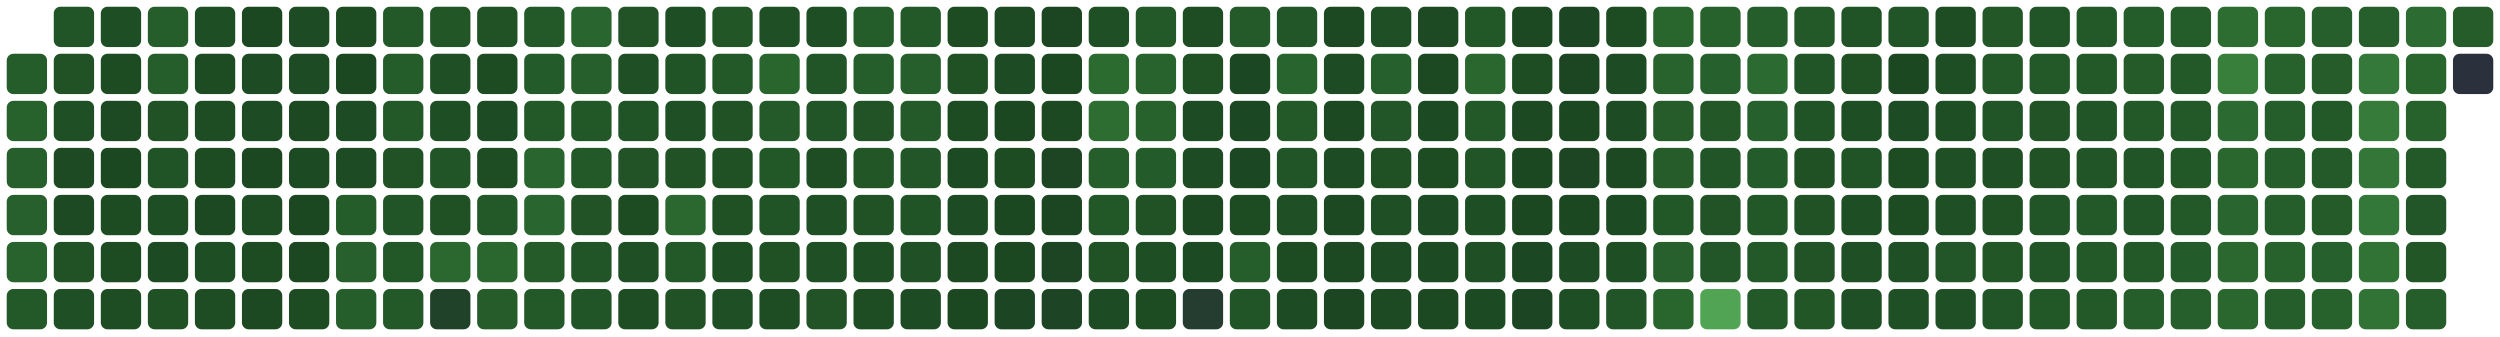
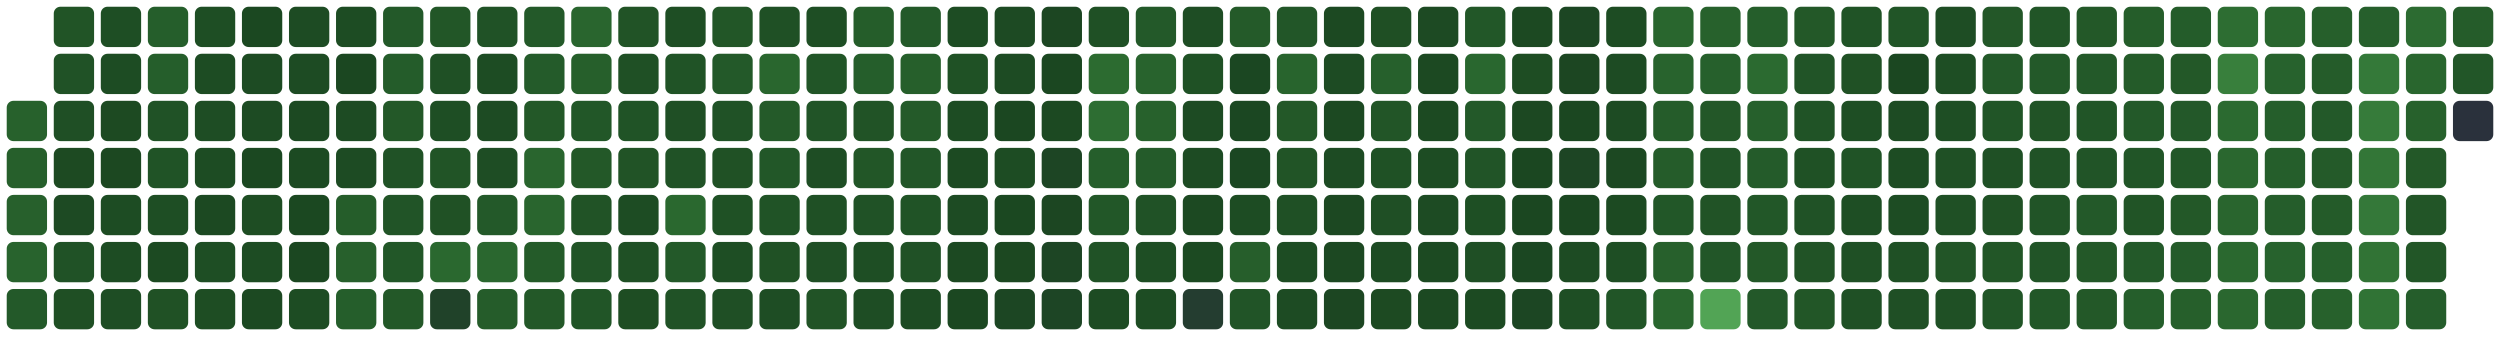
<svg xmlns="http://www.w3.org/2000/svg" width="744" height="100">
-   <rect x="2" y="16" width="12" height="12" rx="2" fill="rgb(37 93 42)" />
  <rect x="2" y="30" width="12" height="12" rx="2" fill="rgb(39 97 44)" />
  <rect x="2" y="44" width="12" height="12" rx="2" fill="rgb(38 95 43)" />
  <rect x="2" y="58" width="12" height="12" rx="2" fill="rgb(39 96 44)" />
  <rect x="2" y="72" width="12" height="12" rx="2" fill="rgb(40 99 45)" />
  <rect x="2" y="86" width="12" height="12" rx="2" fill="rgb(35 89 41)" />
  <rect x="16" y="2" width="12" height="12" rx="2" fill="rgb(33 84 38)" />
  <rect x="16" y="16" width="12" height="12" rx="2" fill="rgb(32 82 38)" />
  <rect x="16" y="30" width="12" height="12" rx="2" fill="rgb(31 79 37)" />
  <rect x="16" y="44" width="12" height="12" rx="2" fill="rgb(29 74 34)" />
  <rect x="16" y="58" width="12" height="12" rx="2" fill="rgb(29 74 35)" />
  <rect x="16" y="72" width="12" height="12" rx="2" fill="rgb(32 82 38)" />
  <rect x="16" y="86" width="12" height="12" rx="2" fill="rgb(31 79 36)" />
  <rect x="30" y="2" width="12" height="12" rx="2" fill="rgb(30 78 36)" />
  <rect x="30" y="16" width="12" height="12" rx="2" fill="rgb(29 76 35)" />
  <rect x="30" y="30" width="12" height="12" rx="2" fill="rgb(29 74 34)" />
  <rect x="30" y="44" width="12" height="12" rx="2" fill="rgb(28 72 33)" />
  <rect x="30" y="58" width="12" height="12" rx="2" fill="rgb(29 76 35)" />
  <rect x="30" y="72" width="12" height="12" rx="2" fill="rgb(29 76 35)" />
  <rect x="30" y="86" width="12" height="12" rx="2" fill="rgb(30 77 36)" />
  <rect x="44" y="2" width="12" height="12" rx="2" fill="rgb(37 94 43)" />
  <rect x="44" y="16" width="12" height="12" rx="2" fill="rgb(37 94 43)" />
  <rect x="44" y="30" width="12" height="12" rx="2" fill="rgb(32 82 38)" />
  <rect x="44" y="44" width="12" height="12" rx="2" fill="rgb(32 83 38)" />
  <rect x="44" y="58" width="12" height="12" rx="2" fill="rgb(30 78 36)" />
  <rect x="44" y="72" width="12" height="12" rx="2" fill="rgb(28 74 34)" />
  <rect x="44" y="86" width="12" height="12" rx="2" fill="rgb(32 81 37)" />
  <rect x="58" y="2" width="12" height="12" rx="2" fill="rgb(30 78 36)" />
  <rect x="58" y="16" width="12" height="12" rx="2" fill="rgb(29 76 35)" />
  <rect x="58" y="30" width="12" height="12" rx="2" fill="rgb(30 77 36)" />
  <rect x="58" y="44" width="12" height="12" rx="2" fill="rgb(29 76 35)" />
  <rect x="58" y="58" width="12" height="12" rx="2" fill="rgb(28 73 34)" />
  <rect x="58" y="72" width="12" height="12" rx="2" fill="rgb(30 78 36)" />
  <rect x="58" y="86" width="12" height="12" rx="2" fill="rgb(30 77 35)" />
  <rect x="72" y="2" width="12" height="12" rx="2" fill="rgb(27 72 33)" />
  <rect x="72" y="16" width="12" height="12" rx="2" fill="rgb(29 75 35)" />
  <rect x="72" y="30" width="12" height="12" rx="2" fill="rgb(29 75 35)" />
  <rect x="72" y="44" width="12" height="12" rx="2" fill="rgb(27 72 33)" />
  <rect x="72" y="58" width="12" height="12" rx="2" fill="rgb(30 77 35)" />
  <rect x="72" y="72" width="12" height="12" rx="2" fill="rgb(29 76 35)" />
  <rect x="72" y="86" width="12" height="12" rx="2" fill="rgb(28 73 34)" />
  <rect x="86" y="2" width="12" height="12" rx="2" fill="rgb(29 75 35)" />
  <rect x="86" y="16" width="12" height="12" rx="2" fill="rgb(29 75 35)" />
  <rect x="86" y="30" width="12" height="12" rx="2" fill="rgb(28 73 34)" />
  <rect x="86" y="44" width="12" height="12" rx="2" fill="rgb(28 74 34)" />
  <rect x="86" y="58" width="12" height="12" rx="2" fill="rgb(27 72 33)" />
  <rect x="86" y="72" width="12" height="12" rx="2" fill="rgb(27 71 33)" />
  <rect x="86" y="86" width="12" height="12" rx="2" fill="rgb(29 76 35)" />
  <rect x="100" y="2" width="12" height="12" rx="2" fill="rgb(29 76 35)" />
  <rect x="100" y="16" width="12" height="12" rx="2" fill="rgb(27 71 33)" />
  <rect x="100" y="30" width="12" height="12" rx="2" fill="rgb(29 75 35)" />
  <rect x="100" y="44" width="12" height="12" rx="2" fill="rgb(29 75 35)" />
  <rect x="100" y="58" width="12" height="12" rx="2" fill="rgb(37 93 42)" />
  <rect x="100" y="72" width="12" height="12" rx="2" fill="rgb(39 96 44)" />
  <rect x="100" y="86" width="12" height="12" rx="2" fill="rgb(37 94 43)" />
  <rect x="114" y="2" width="12" height="12" rx="2" fill="rgb(35 89 41)" />
  <rect x="114" y="16" width="12" height="12" rx="2" fill="rgb(36 92 42)" />
  <rect x="114" y="30" width="12" height="12" rx="2" fill="rgb(35 88 40)" />
  <rect x="114" y="44" width="12" height="12" rx="2" fill="rgb(32 82 38)" />
  <rect x="114" y="58" width="12" height="12" rx="2" fill="rgb(33 84 39)" />
  <rect x="114" y="72" width="12" height="12" rx="2" fill="rgb(34 87 40)" />
  <rect x="114" y="86" width="12" height="12" rx="2" fill="rgb(35 88 40)" />
  <rect x="128" y="2" width="12" height="12" rx="2" fill="rgb(34 86 39)" />
  <rect x="128" y="16" width="12" height="12" rx="2" fill="rgb(31 80 37)" />
  <rect x="128" y="30" width="12" height="12" rx="2" fill="rgb(30 78 36)" />
  <rect x="128" y="44" width="12" height="12" rx="2" fill="rgb(33 84 38)" />
  <rect x="128" y="58" width="12" height="12" rx="2" fill="rgb(32 81 37)" />
  <rect x="128" y="72" width="12" height="12" rx="2" fill="rgb(42 104 47)" />
  <rect x="128" y="86" width="12" height="12" rx="2" fill="rgb(32 66 41)" />
  <rect x="142" y="2" width="12" height="12" rx="2" fill="rgb(32 82 38)" />
  <rect x="142" y="16" width="12" height="12" rx="2" fill="rgb(29 76 35)" />
  <rect x="142" y="30" width="12" height="12" rx="2" fill="rgb(29 75 35)" />
  <rect x="142" y="44" width="12" height="12" rx="2" fill="rgb(30 77 36)" />
  <rect x="142" y="58" width="12" height="12" rx="2" fill="rgb(35 89 41)" />
  <rect x="142" y="72" width="12" height="12" rx="2" fill="rgb(42 103 47)" />
  <rect x="142" y="86" width="12" height="12" rx="2" fill="rgb(37 92 42)" />
  <rect x="156" y="2" width="12" height="12" rx="2" fill="rgb(35 89 41)" />
  <rect x="156" y="16" width="12" height="12" rx="2" fill="rgb(36 91 42)" />
  <rect x="156" y="30" width="12" height="12" rx="2" fill="rgb(35 88 40)" />
  <rect x="156" y="44" width="12" height="12" rx="2" fill="rgb(41 101 46)" />
  <rect x="156" y="58" width="12" height="12" rx="2" fill="rgb(41 101 46)" />
  <rect x="156" y="72" width="12" height="12" rx="2" fill="rgb(36 91 41)" />
  <rect x="156" y="86" width="12" height="12" rx="2" fill="rgb(35 88 40)" />
  <rect x="170" y="2" width="12" height="12" rx="2" fill="rgb(41 101 46)" />
  <rect x="170" y="16" width="12" height="12" rx="2" fill="rgb(38 95 43)" />
  <rect x="170" y="30" width="12" height="12" rx="2" fill="rgb(34 87 40)" />
  <rect x="170" y="44" width="12" height="12" rx="2" fill="rgb(35 88 40)" />
  <rect x="170" y="58" width="12" height="12" rx="2" fill="rgb(33 83 38)" />
  <rect x="170" y="72" width="12" height="12" rx="2" fill="rgb(33 84 39)" />
  <rect x="170" y="86" width="12" height="12" rx="2" fill="rgb(33 85 39)" />
  <rect x="184" y="2" width="12" height="12" rx="2" fill="rgb(33 83 38)" />
  <rect x="184" y="16" width="12" height="12" rx="2" fill="rgb(31 80 37)" />
  <rect x="184" y="30" width="12" height="12" rx="2" fill="rgb(32 83 38)" />
  <rect x="184" y="44" width="12" height="12" rx="2" fill="rgb(33 83 38)" />
  <rect x="184" y="58" width="12" height="12" rx="2" fill="rgb(29 76 35)" />
  <rect x="184" y="72" width="12" height="12" rx="2" fill="rgb(31 80 37)" />
  <rect x="184" y="86" width="12" height="12" rx="2" fill="rgb(30 77 35)" />
  <rect x="198" y="2" width="12" height="12" rx="2" fill="rgb(30 78 36)" />
  <rect x="198" y="16" width="12" height="12" rx="2" fill="rgb(32 83 38)" />
  <rect x="198" y="30" width="12" height="12" rx="2" fill="rgb(31 79 37)" />
  <rect x="198" y="44" width="12" height="12" rx="2" fill="rgb(32 82 38)" />
  <rect x="198" y="58" width="12" height="12" rx="2" fill="rgb(42 104 47)" />
  <rect x="198" y="72" width="12" height="12" rx="2" fill="rgb(35 89 41)" />
  <rect x="198" y="86" width="12" height="12" rx="2" fill="rgb(32 82 38)" />
  <rect x="212" y="2" width="12" height="12" rx="2" fill="rgb(34 86 39)" />
  <rect x="212" y="16" width="12" height="12" rx="2" fill="rgb(35 89 41)" />
  <rect x="212" y="30" width="12" height="12" rx="2" fill="rgb(32 82 38)" />
  <rect x="212" y="44" width="12" height="12" rx="2" fill="rgb(32 81 37)" />
  <rect x="212" y="58" width="12" height="12" rx="2" fill="rgb(31 81 37)" />
  <rect x="212" y="72" width="12" height="12" rx="2" fill="rgb(30 78 36)" />
  <rect x="212" y="86" width="12" height="12" rx="2" fill="rgb(31 79 37)" />
  <rect x="226" y="2" width="12" height="12" rx="2" fill="rgb(31 80 37)" />
  <rect x="226" y="16" width="12" height="12" rx="2" fill="rgb(41 102 46)" />
  <rect x="226" y="30" width="12" height="12" rx="2" fill="rgb(36 90 41)" />
  <rect x="226" y="44" width="12" height="12" rx="2" fill="rgb(34 87 40)" />
  <rect x="226" y="58" width="12" height="12" rx="2" fill="rgb(32 83 38)" />
  <rect x="226" y="72" width="12" height="12" rx="2" fill="rgb(32 81 37)" />
  <rect x="226" y="86" width="12" height="12" rx="2" fill="rgb(30 77 36)" />
  <rect x="240" y="2" width="12" height="12" rx="2" fill="rgb(30 78 36)" />
  <rect x="240" y="16" width="12" height="12" rx="2" fill="rgb(33 85 39)" />
  <rect x="240" y="30" width="12" height="12" rx="2" fill="rgb(33 84 39)" />
  <rect x="240" y="44" width="12" height="12" rx="2" fill="rgb(30 77 36)" />
  <rect x="240" y="58" width="12" height="12" rx="2" fill="rgb(31 80 37)" />
  <rect x="240" y="72" width="12" height="12" rx="2" fill="rgb(31 79 37)" />
  <rect x="240" y="86" width="12" height="12" rx="2" fill="rgb(33 83 38)" />
  <rect x="254" y="2" width="12" height="12" rx="2" fill="rgb(37 93 42)" />
  <rect x="254" y="16" width="12" height="12" rx="2" fill="rgb(37 94 43)" />
  <rect x="254" y="30" width="12" height="12" rx="2" fill="rgb(33 83 38)" />
  <rect x="254" y="44" width="12" height="12" rx="2" fill="rgb(34 86 39)" />
  <rect x="254" y="58" width="12" height="12" rx="2" fill="rgb(32 82 38)" />
  <rect x="254" y="72" width="12" height="12" rx="2" fill="rgb(30 78 36)" />
  <rect x="254" y="86" width="12" height="12" rx="2" fill="rgb(30 77 36)" />
  <rect x="268" y="2" width="12" height="12" rx="2" fill="rgb(35 89 41)" />
  <rect x="268" y="16" width="12" height="12" rx="2" fill="rgb(38 95 43)" />
  <rect x="268" y="30" width="12" height="12" rx="2" fill="rgb(36 90 41)" />
  <rect x="268" y="44" width="12" height="12" rx="2" fill="rgb(34 86 40)" />
  <rect x="268" y="58" width="12" height="12" rx="2" fill="rgb(32 83 38)" />
  <rect x="268" y="72" width="12" height="12" rx="2" fill="rgb(32 81 38)" />
  <rect x="268" y="86" width="12" height="12" rx="2" fill="rgb(29 75 35)" />
  <rect x="282" y="2" width="12" height="12" rx="2" fill="rgb(29 76 35)" />
  <rect x="282" y="16" width="12" height="12" rx="2" fill="rgb(31 81 37)" />
  <rect x="282" y="30" width="12" height="12" rx="2" fill="rgb(29 76 35)" />
  <rect x="282" y="44" width="12" height="12" rx="2" fill="rgb(28 74 34)" />
  <rect x="282" y="58" width="12" height="12" rx="2" fill="rgb(29 75 35)" />
  <rect x="282" y="72" width="12" height="12" rx="2" fill="rgb(28 73 34)" />
  <rect x="282" y="86" width="12" height="12" rx="2" fill="rgb(27 71 33)" />
  <rect x="296" y="2" width="12" height="12" rx="2" fill="rgb(29 74 35)" />
  <rect x="296" y="16" width="12" height="12" rx="2" fill="rgb(29 75 35)" />
  <rect x="296" y="30" width="12" height="12" rx="2" fill="rgb(27 71 33)" />
  <rect x="296" y="44" width="12" height="12" rx="2" fill="rgb(29 76 35)" />
  <rect x="296" y="58" width="12" height="12" rx="2" fill="rgb(27 72 33)" />
  <rect x="296" y="72" width="12" height="12" rx="2" fill="rgb(28 72 33)" />
  <rect x="296" y="86" width="12" height="12" rx="2" fill="rgb(28 70 35)" />
  <rect x="310" y="2" width="12" height="12" rx="2" fill="rgb(28 70 34)" />
  <rect x="310" y="16" width="12" height="12" rx="2" fill="rgb(27 71 33)" />
  <rect x="310" y="30" width="12" height="12" rx="2" fill="rgb(28 73 34)" />
  <rect x="310" y="44" width="12" height="12" rx="2" fill="rgb(29 69 36)" />
  <rect x="310" y="58" width="12" height="12" rx="2" fill="rgb(28 70 34)" />
  <rect x="310" y="72" width="12" height="12" rx="2" fill="rgb(29 69 36)" />
  <rect x="310" y="86" width="12" height="12" rx="2" fill="rgb(29 69 37)" />
  <rect x="324" y="2" width="12" height="12" rx="2" fill="rgb(31 80 37)" />
  <rect x="324" y="16" width="12" height="12" rx="2" fill="rgb(44 107 48)" />
  <rect x="324" y="30" width="12" height="12" rx="2" fill="rgb(45 109 50)" />
  <rect x="324" y="44" width="12" height="12" rx="2" fill="rgb(37 94 43)" />
  <rect x="324" y="58" width="12" height="12" rx="2" fill="rgb(34 87 40)" />
  <rect x="324" y="72" width="12" height="12" rx="2" fill="rgb(32 82 38)" />
  <rect x="324" y="86" width="12" height="12" rx="2" fill="rgb(29 75 35)" />
  <rect x="338" y="2" width="12" height="12" rx="2" fill="rgb(35 89 41)" />
  <rect x="338" y="16" width="12" height="12" rx="2" fill="rgb(40 99 45)" />
  <rect x="338" y="30" width="12" height="12" rx="2" fill="rgb(39 97 44)" />
  <rect x="338" y="44" width="12" height="12" rx="2" fill="rgb(36 91 42)" />
  <rect x="338" y="58" width="12" height="12" rx="2" fill="rgb(32 82 38)" />
  <rect x="338" y="72" width="12" height="12" rx="2" fill="rgb(30 78 36)" />
  <rect x="338" y="86" width="12" height="12" rx="2" fill="rgb(29 76 35)" />
  <rect x="352" y="2" width="12" height="12" rx="2" fill="rgb(30 77 36)" />
  <rect x="352" y="16" width="12" height="12" rx="2" fill="rgb(31 81 37)" />
  <rect x="352" y="30" width="12" height="12" rx="2" fill="rgb(29 75 35)" />
  <rect x="352" y="44" width="12" height="12" rx="2" fill="rgb(29 75 35)" />
  <rect x="352" y="58" width="12" height="12" rx="2" fill="rgb(28 73 34)" />
  <rect x="352" y="72" width="12" height="12" rx="2" fill="rgb(28 74 34)" />
  <rect x="352" y="86" width="12" height="12" rx="2" fill="rgb(36 61 48)" />
  <rect x="366" y="2" width="12" height="12" rx="2" fill="rgb(36 90 41)" />
  <rect x="366" y="16" width="12" height="12" rx="2" fill="rgb(27 71 34)" />
  <rect x="366" y="30" width="12" height="12" rx="2" fill="rgb(27 71 34)" />
  <rect x="366" y="44" width="12" height="12" rx="2" fill="rgb(27 71 34)" />
  <rect x="366" y="58" width="12" height="12" rx="2" fill="rgb(29 76 35)" />
  <rect x="366" y="72" width="12" height="12" rx="2" fill="rgb(38 94 43)" />
  <rect x="366" y="86" width="12" height="12" rx="2" fill="rgb(33 84 39)" />
  <rect x="380" y="2" width="12" height="12" rx="2" fill="rgb(34 86 40)" />
  <rect x="380" y="16" width="12" height="12" rx="2" fill="rgb(40 100 45)" />
  <rect x="380" y="30" width="12" height="12" rx="2" fill="rgb(35 88 40)" />
  <rect x="380" y="44" width="12" height="12" rx="2" fill="rgb(33 84 38)" />
  <rect x="380" y="58" width="12" height="12" rx="2" fill="rgb(31 80 37)" />
  <rect x="380" y="72" width="12" height="12" rx="2" fill="rgb(29 76 35)" />
  <rect x="380" y="86" width="12" height="12" rx="2" fill="rgb(29 75 35)" />
  <rect x="394" y="2" width="12" height="12" rx="2" fill="rgb(28 73 34)" />
  <rect x="394" y="16" width="12" height="12" rx="2" fill="rgb(29 75 35)" />
  <rect x="394" y="30" width="12" height="12" rx="2" fill="rgb(28 73 34)" />
  <rect x="394" y="44" width="12" height="12" rx="2" fill="rgb(29 75 35)" />
  <rect x="394" y="58" width="12" height="12" rx="2" fill="rgb(28 72 34)" />
  <rect x="394" y="72" width="12" height="12" rx="2" fill="rgb(28 72 34)" />
  <rect x="394" y="86" width="12" height="12" rx="2" fill="rgb(28 70 34)" />
  <rect x="408" y="2" width="12" height="12" rx="2" fill="rgb(31 79 36)" />
  <rect x="408" y="16" width="12" height="12" rx="2" fill="rgb(38 96 44)" />
  <rect x="408" y="30" width="12" height="12" rx="2" fill="rgb(34 85 39)" />
  <rect x="408" y="44" width="12" height="12" rx="2" fill="rgb(31 81 37)" />
  <rect x="408" y="58" width="12" height="12" rx="2" fill="rgb(31 79 37)" />
  <rect x="408" y="72" width="12" height="12" rx="2" fill="rgb(29 75 35)" />
  <rect x="408" y="86" width="12" height="12" rx="2" fill="rgb(29 74 34)" />
  <rect x="422" y="2" width="12" height="12" rx="2" fill="rgb(29 74 35)" />
  <rect x="422" y="16" width="12" height="12" rx="2" fill="rgb(28 73 34)" />
  <rect x="422" y="30" width="12" height="12" rx="2" fill="rgb(28 74 34)" />
  <rect x="422" y="44" width="12" height="12" rx="2" fill="rgb(29 76 35)" />
  <rect x="422" y="58" width="12" height="12" rx="2" fill="rgb(29 75 35)" />
  <rect x="422" y="72" width="12" height="12" rx="2" fill="rgb(28 74 34)" />
  <rect x="422" y="86" width="12" height="12" rx="2" fill="rgb(28 73 34)" />
  <rect x="436" y="2" width="12" height="12" rx="2" fill="rgb(34 87 40)" />
  <rect x="436" y="16" width="12" height="12" rx="2" fill="rgb(41 103 47)" />
  <rect x="436" y="30" width="12" height="12" rx="2" fill="rgb(35 89 41)" />
  <rect x="436" y="44" width="12" height="12" rx="2" fill="rgb(33 84 39)" />
  <rect x="436" y="58" width="12" height="12" rx="2" fill="rgb(30 79 36)" />
  <rect x="436" y="72" width="12" height="12" rx="2" fill="rgb(31 79 37)" />
  <rect x="436" y="86" width="12" height="12" rx="2" fill="rgb(28 74 34)" />
  <rect x="450" y="2" width="12" height="12" rx="2" fill="rgb(28 73 34)" />
  <rect x="450" y="16" width="12" height="12" rx="2" fill="rgb(30 77 35)" />
  <rect x="450" y="30" width="12" height="12" rx="2" fill="rgb(28 72 34)" />
  <rect x="450" y="44" width="12" height="12" rx="2" fill="rgb(27 71 33)" />
  <rect x="450" y="58" width="12" height="12" rx="2" fill="rgb(27 71 33)" />
  <rect x="450" y="72" width="12" height="12" rx="2" fill="rgb(27 71 34)" />
  <rect x="450" y="86" width="12" height="12" rx="2" fill="rgb(28 70 35)" />
  <rect x="464" y="2" width="12" height="12" rx="2" fill="rgb(28 70 35)" />
  <rect x="464" y="16" width="12" height="12" rx="2" fill="rgb(28 70 34)" />
  <rect x="464" y="30" width="12" height="12" rx="2" fill="rgb(27 71 33)" />
  <rect x="464" y="44" width="12" height="12" rx="2" fill="rgb(29 69 36)" />
  <rect x="464" y="58" width="12" height="12" rx="2" fill="rgb(27 71 33)" />
  <rect x="464" y="72" width="12" height="12" rx="2" fill="rgb(29 75 35)" />
  <rect x="464" y="86" width="12" height="12" rx="2" fill="rgb(30 78 36)" />
  <rect x="478" y="2" width="12" height="12" rx="2" fill="rgb(29 76 35)" />
  <rect x="478" y="16" width="12" height="12" rx="2" fill="rgb(29 75 35)" />
  <rect x="478" y="30" width="12" height="12" rx="2" fill="rgb(29 75 35)" />
  <rect x="478" y="44" width="12" height="12" rx="2" fill="rgb(28 72 34)" />
  <rect x="478" y="58" width="12" height="12" rx="2" fill="rgb(28 74 34)" />
  <rect x="478" y="72" width="12" height="12" rx="2" fill="rgb(30 78 36)" />
  <rect x="478" y="86" width="12" height="12" rx="2" fill="rgb(33 85 39)" />
  <rect x="492" y="2" width="12" height="12" rx="2" fill="rgb(41 102 46)" />
  <rect x="492" y="16" width="12" height="12" rx="2" fill="rgb(40 99 45)" />
  <rect x="492" y="30" width="12" height="12" rx="2" fill="rgb(37 92 42)" />
  <rect x="492" y="44" width="12" height="12" rx="2" fill="rgb(37 92 42)" />
  <rect x="492" y="58" width="12" height="12" rx="2" fill="rgb(34 87 40)" />
  <rect x="492" y="72" width="12" height="12" rx="2" fill="rgb(39 96 44)" />
  <rect x="492" y="86" width="12" height="12" rx="2" fill="rgb(41 102 46)" />
  <rect x="506" y="2" width="12" height="12" rx="2" fill="rgb(39 97 44)" />
  <rect x="506" y="16" width="12" height="12" rx="2" fill="rgb(38 96 44)" />
  <rect x="506" y="30" width="12" height="12" rx="2" fill="rgb(35 87 40)" />
  <rect x="506" y="44" width="12" height="12" rx="2" fill="rgb(33 84 39)" />
  <rect x="506" y="58" width="12" height="12" rx="2" fill="rgb(33 83 38)" />
  <rect x="506" y="72" width="12" height="12" rx="2" fill="rgb(34 86 40)" />
  <rect x="506" y="86" width="12" height="12" rx="2" fill="rgb(82 164 85)" />
  <rect x="520" y="2" width="12" height="12" rx="2" fill="rgb(37 94 43)" />
  <rect x="520" y="16" width="12" height="12" rx="2" fill="rgb(43 106 48)" />
  <rect x="520" y="30" width="12" height="12" rx="2" fill="rgb(38 96 44)" />
  <rect x="520" y="44" width="12" height="12" rx="2" fill="rgb(36 91 42)" />
  <rect x="520" y="58" width="12" height="12" rx="2" fill="rgb(34 87 40)" />
  <rect x="520" y="72" width="12" height="12" rx="2" fill="rgb(35 88 40)" />
  <rect x="520" y="86" width="12" height="12" rx="2" fill="rgb(35 88 41)" />
  <rect x="534" y="2" width="12" height="12" rx="2" fill="rgb(35 88 40)" />
  <rect x="534" y="16" width="12" height="12" rx="2" fill="rgb(33 84 39)" />
  <rect x="534" y="30" width="12" height="12" rx="2" fill="rgb(32 83 38)" />
  <rect x="534" y="44" width="12" height="12" rx="2" fill="rgb(31 81 37)" />
  <rect x="534" y="58" width="12" height="12" rx="2" fill="rgb(32 82 38)" />
  <rect x="534" y="72" width="12" height="12" rx="2" fill="rgb(33 83 38)" />
  <rect x="534" y="86" width="12" height="12" rx="2" fill="rgb(34 86 39)" />
  <rect x="548" y="2" width="12" height="12" rx="2" fill="rgb(32 83 38)" />
  <rect x="548" y="16" width="12" height="12" rx="2" fill="rgb(32 81 37)" />
  <rect x="548" y="30" width="12" height="12" rx="2" fill="rgb(30 78 36)" />
  <rect x="548" y="44" width="12" height="12" rx="2" fill="rgb(32 83 38)" />
  <rect x="548" y="58" width="12" height="12" rx="2" fill="rgb(30 78 36)" />
  <rect x="548" y="72" width="12" height="12" rx="2" fill="rgb(31 80 37)" />
  <rect x="548" y="86" width="12" height="12" rx="2" fill="rgb(31 80 37)" />
  <rect x="562" y="2" width="12" height="12" rx="2" fill="rgb(33 85 39)" />
  <rect x="562" y="16" width="12" height="12" rx="2" fill="rgb(27 71 33)" />
  <rect x="562" y="30" width="12" height="12" rx="2" fill="rgb(29 75 35)" />
  <rect x="562" y="44" width="12" height="12" rx="2" fill="rgb(29 76 35)" />
  <rect x="562" y="58" width="12" height="12" rx="2" fill="rgb(29 76 35)" />
  <rect x="562" y="72" width="12" height="12" rx="2" fill="rgb(31 80 37)" />
  <rect x="562" y="86" width="12" height="12" rx="2" fill="rgb(31 79 37)" />
  <rect x="576" y="2" width="12" height="12" rx="2" fill="rgb(30 77 36)" />
  <rect x="576" y="16" width="12" height="12" rx="2" fill="rgb(30 78 36)" />
  <rect x="576" y="30" width="12" height="12" rx="2" fill="rgb(30 78 36)" />
  <rect x="576" y="44" width="12" height="12" rx="2" fill="rgb(31 80 37)" />
  <rect x="576" y="58" width="12" height="12" rx="2" fill="rgb(31 80 37)" />
  <rect x="576" y="72" width="12" height="12" rx="2" fill="rgb(34 85 39)" />
  <rect x="576" y="86" width="12" height="12" rx="2" fill="rgb(31 80 37)" />
  <rect x="590" y="2" width="12" height="12" rx="2" fill="rgb(35 87 40)" />
  <rect x="590" y="16" width="12" height="12" rx="2" fill="rgb(35 89 41)" />
  <rect x="590" y="30" width="12" height="12" rx="2" fill="rgb(33 85 39)" />
  <rect x="590" y="44" width="12" height="12" rx="2" fill="rgb(31 80 37)" />
  <rect x="590" y="58" width="12" height="12" rx="2" fill="rgb(32 81 37)" />
  <rect x="590" y="72" width="12" height="12" rx="2" fill="rgb(34 86 39)" />
  <rect x="590" y="86" width="12" height="12" rx="2" fill="rgb(33 85 39)" />
  <rect x="604" y="2" width="12" height="12" rx="2" fill="rgb(33 85 39)" />
  <rect x="604" y="16" width="12" height="12" rx="2" fill="rgb(35 89 41)" />
  <rect x="604" y="30" width="12" height="12" rx="2" fill="rgb(33 83 38)" />
  <rect x="604" y="44" width="12" height="12" rx="2" fill="rgb(32 82 38)" />
  <rect x="604" y="58" width="12" height="12" rx="2" fill="rgb(33 84 39)" />
  <rect x="604" y="72" width="12" height="12" rx="2" fill="rgb(33 84 39)" />
  <rect x="604" y="86" width="12" height="12" rx="2" fill="rgb(34 87 40)" />
  <rect x="618" y="2" width="12" height="12" rx="2" fill="rgb(35 88 40)" />
  <rect x="618" y="16" width="12" height="12" rx="2" fill="rgb(35 89 41)" />
  <rect x="618" y="30" width="12" height="12" rx="2" fill="rgb(33 85 39)" />
  <rect x="618" y="44" width="12" height="12" rx="2" fill="rgb(33 84 39)" />
  <rect x="618" y="58" width="12" height="12" rx="2" fill="rgb(35 89 41)" />
  <rect x="618" y="72" width="12" height="12" rx="2" fill="rgb(35 88 40)" />
  <rect x="618" y="86" width="12" height="12" rx="2" fill="rgb(35 88 40)" />
  <rect x="632" y="2" width="12" height="12" rx="2" fill="rgb(37 93 42)" />
  <rect x="632" y="16" width="12" height="12" rx="2" fill="rgb(36 91 41)" />
  <rect x="632" y="30" width="12" height="12" rx="2" fill="rgb(35 89 41)" />
  <rect x="632" y="44" width="12" height="12" rx="2" fill="rgb(33 85 39)" />
  <rect x="632" y="58" width="12" height="12" rx="2" fill="rgb(33 84 38)" />
  <rect x="632" y="72" width="12" height="12" rx="2" fill="rgb(35 89 41)" />
  <rect x="632" y="86" width="12" height="12" rx="2" fill="rgb(37 94 43)" />
  <rect x="646" y="2" width="12" height="12" rx="2" fill="rgb(36 92 42)" />
  <rect x="646" y="16" width="12" height="12" rx="2" fill="rgb(35 88 40)" />
  <rect x="646" y="30" width="12" height="12" rx="2" fill="rgb(35 88 41)" />
  <rect x="646" y="44" width="12" height="12" rx="2" fill="rgb(34 87 40)" />
  <rect x="646" y="58" width="12" height="12" rx="2" fill="rgb(35 88 40)" />
  <rect x="646" y="72" width="12" height="12" rx="2" fill="rgb(36 91 42)" />
  <rect x="646" y="86" width="12" height="12" rx="2" fill="rgb(38 95 43)" />
  <rect x="660" y="2" width="12" height="12" rx="2" fill="rgb(45 109 50)" />
  <rect x="660" y="16" width="12" height="12" rx="2" fill="rgb(56 127 60)" />
  <rect x="660" y="30" width="12" height="12" rx="2" fill="rgb(43 106 48)" />
  <rect x="660" y="44" width="12" height="12" rx="2" fill="rgb(42 103 47)" />
  <rect x="660" y="58" width="12" height="12" rx="2" fill="rgb(41 101 46)" />
  <rect x="660" y="72" width="12" height="12" rx="2" fill="rgb(42 104 47)" />
  <rect x="660" y="86" width="12" height="12" rx="2" fill="rgb(42 103 47)" />
  <rect x="674" y="2" width="12" height="12" rx="2" fill="rgb(41 102 46)" />
  <rect x="674" y="16" width="12" height="12" rx="2" fill="rgb(39 98 45)" />
  <rect x="674" y="30" width="12" height="12" rx="2" fill="rgb(37 94 43)" />
  <rect x="674" y="44" width="12" height="12" rx="2" fill="rgb(37 94 43)" />
  <rect x="674" y="58" width="12" height="12" rx="2" fill="rgb(37 93 43)" />
  <rect x="674" y="72" width="12" height="12" rx="2" fill="rgb(39 98 45)" />
  <rect x="674" y="86" width="12" height="12" rx="2" fill="rgb(37 94 43)" />
  <rect x="688" y="2" width="12" height="12" rx="2" fill="rgb(38 95 43)" />
  <rect x="688" y="16" width="12" height="12" rx="2" fill="rgb(37 92 42)" />
  <rect x="688" y="30" width="12" height="12" rx="2" fill="rgb(35 89 41)" />
  <rect x="688" y="44" width="12" height="12" rx="2" fill="rgb(36 90 41)" />
  <rect x="688" y="58" width="12" height="12" rx="2" fill="rgb(36 91 41)" />
  <rect x="688" y="72" width="12" height="12" rx="2" fill="rgb(38 96 44)" />
  <rect x="688" y="86" width="12" height="12" rx="2" fill="rgb(39 97 44)" />
  <rect x="702" y="2" width="12" height="12" rx="2" fill="rgb(38 95 44)" />
  <rect x="702" y="16" width="12" height="12" rx="2" fill="rgb(52 121 57)" />
  <rect x="702" y="30" width="12" height="12" rx="2" fill="rgb(54 123 58)" />
  <rect x="702" y="44" width="12" height="12" rx="2" fill="rgb(51 118 55)" />
  <rect x="702" y="58" width="12" height="12" rx="2" fill="rgb(52 120 57)" />
  <rect x="702" y="72" width="12" height="12" rx="2" fill="rgb(49 115 53)" />
  <rect x="702" y="86" width="12" height="12" rx="2" fill="rgb(48 115 53)" />
  <rect x="716" y="2" width="12" height="12" rx="2" fill="rgb(44 107 49)" />
  <rect x="716" y="16" width="12" height="12" rx="2" fill="rgb(41 102 46)" />
  <rect x="716" y="30" width="12" height="12" rx="2" fill="rgb(39 97 44)" />
  <rect x="716" y="44" width="12" height="12" rx="2" fill="rgb(35 88 40)" />
  <rect x="716" y="58" width="12" height="12" rx="2" fill="rgb(34 85 39)" />
  <rect x="716" y="72" width="12" height="12" rx="2" fill="rgb(34 86 39)" />
  <rect x="716" y="86" width="12" height="12" rx="2" fill="rgb(37 93 43)" />
  <rect x="730" y="2" width="12" height="12" rx="2" fill="rgb(37 92 42)" />
-   <rect x="730" y="16" width="12" height="12" rx="2" fill="#2A313C" />
+   <rect x="730" y="16" width="12" height="12" rx="2" fill="rgb(34 86 40)" />
+   <rect x="730" y="30" width="12" height="12" rx="2" fill="#2A313C" />
</svg>
